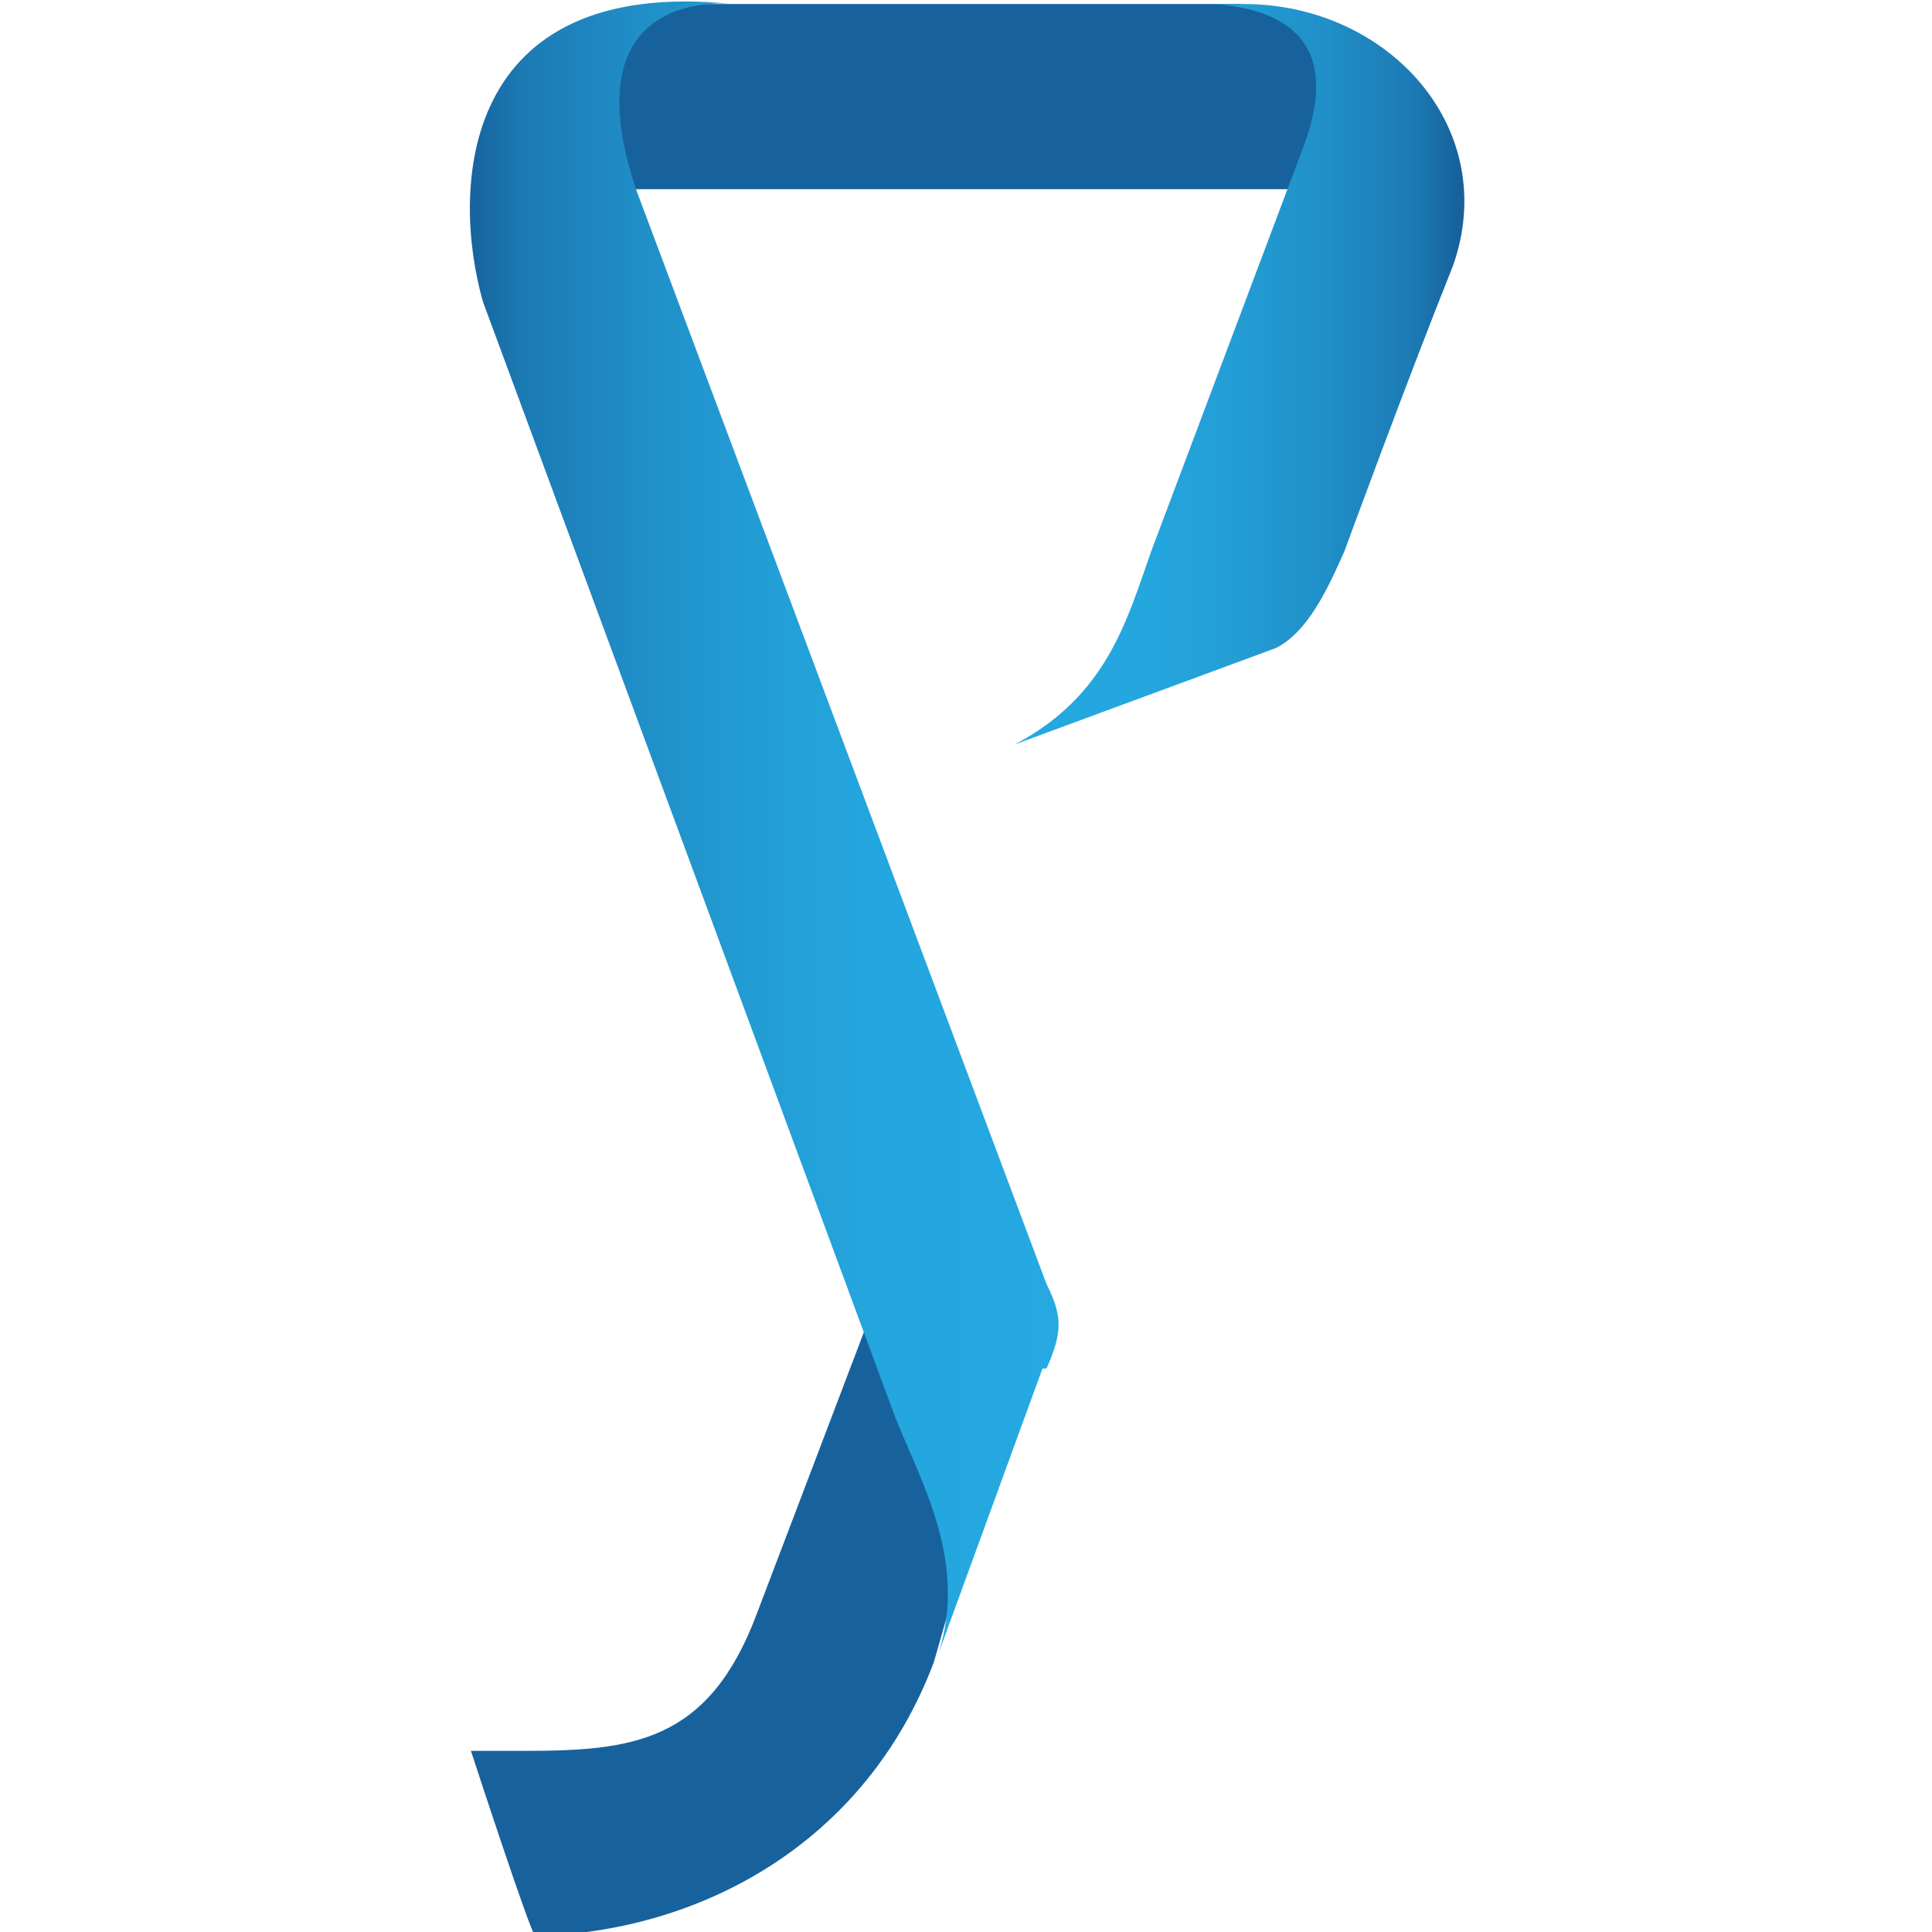
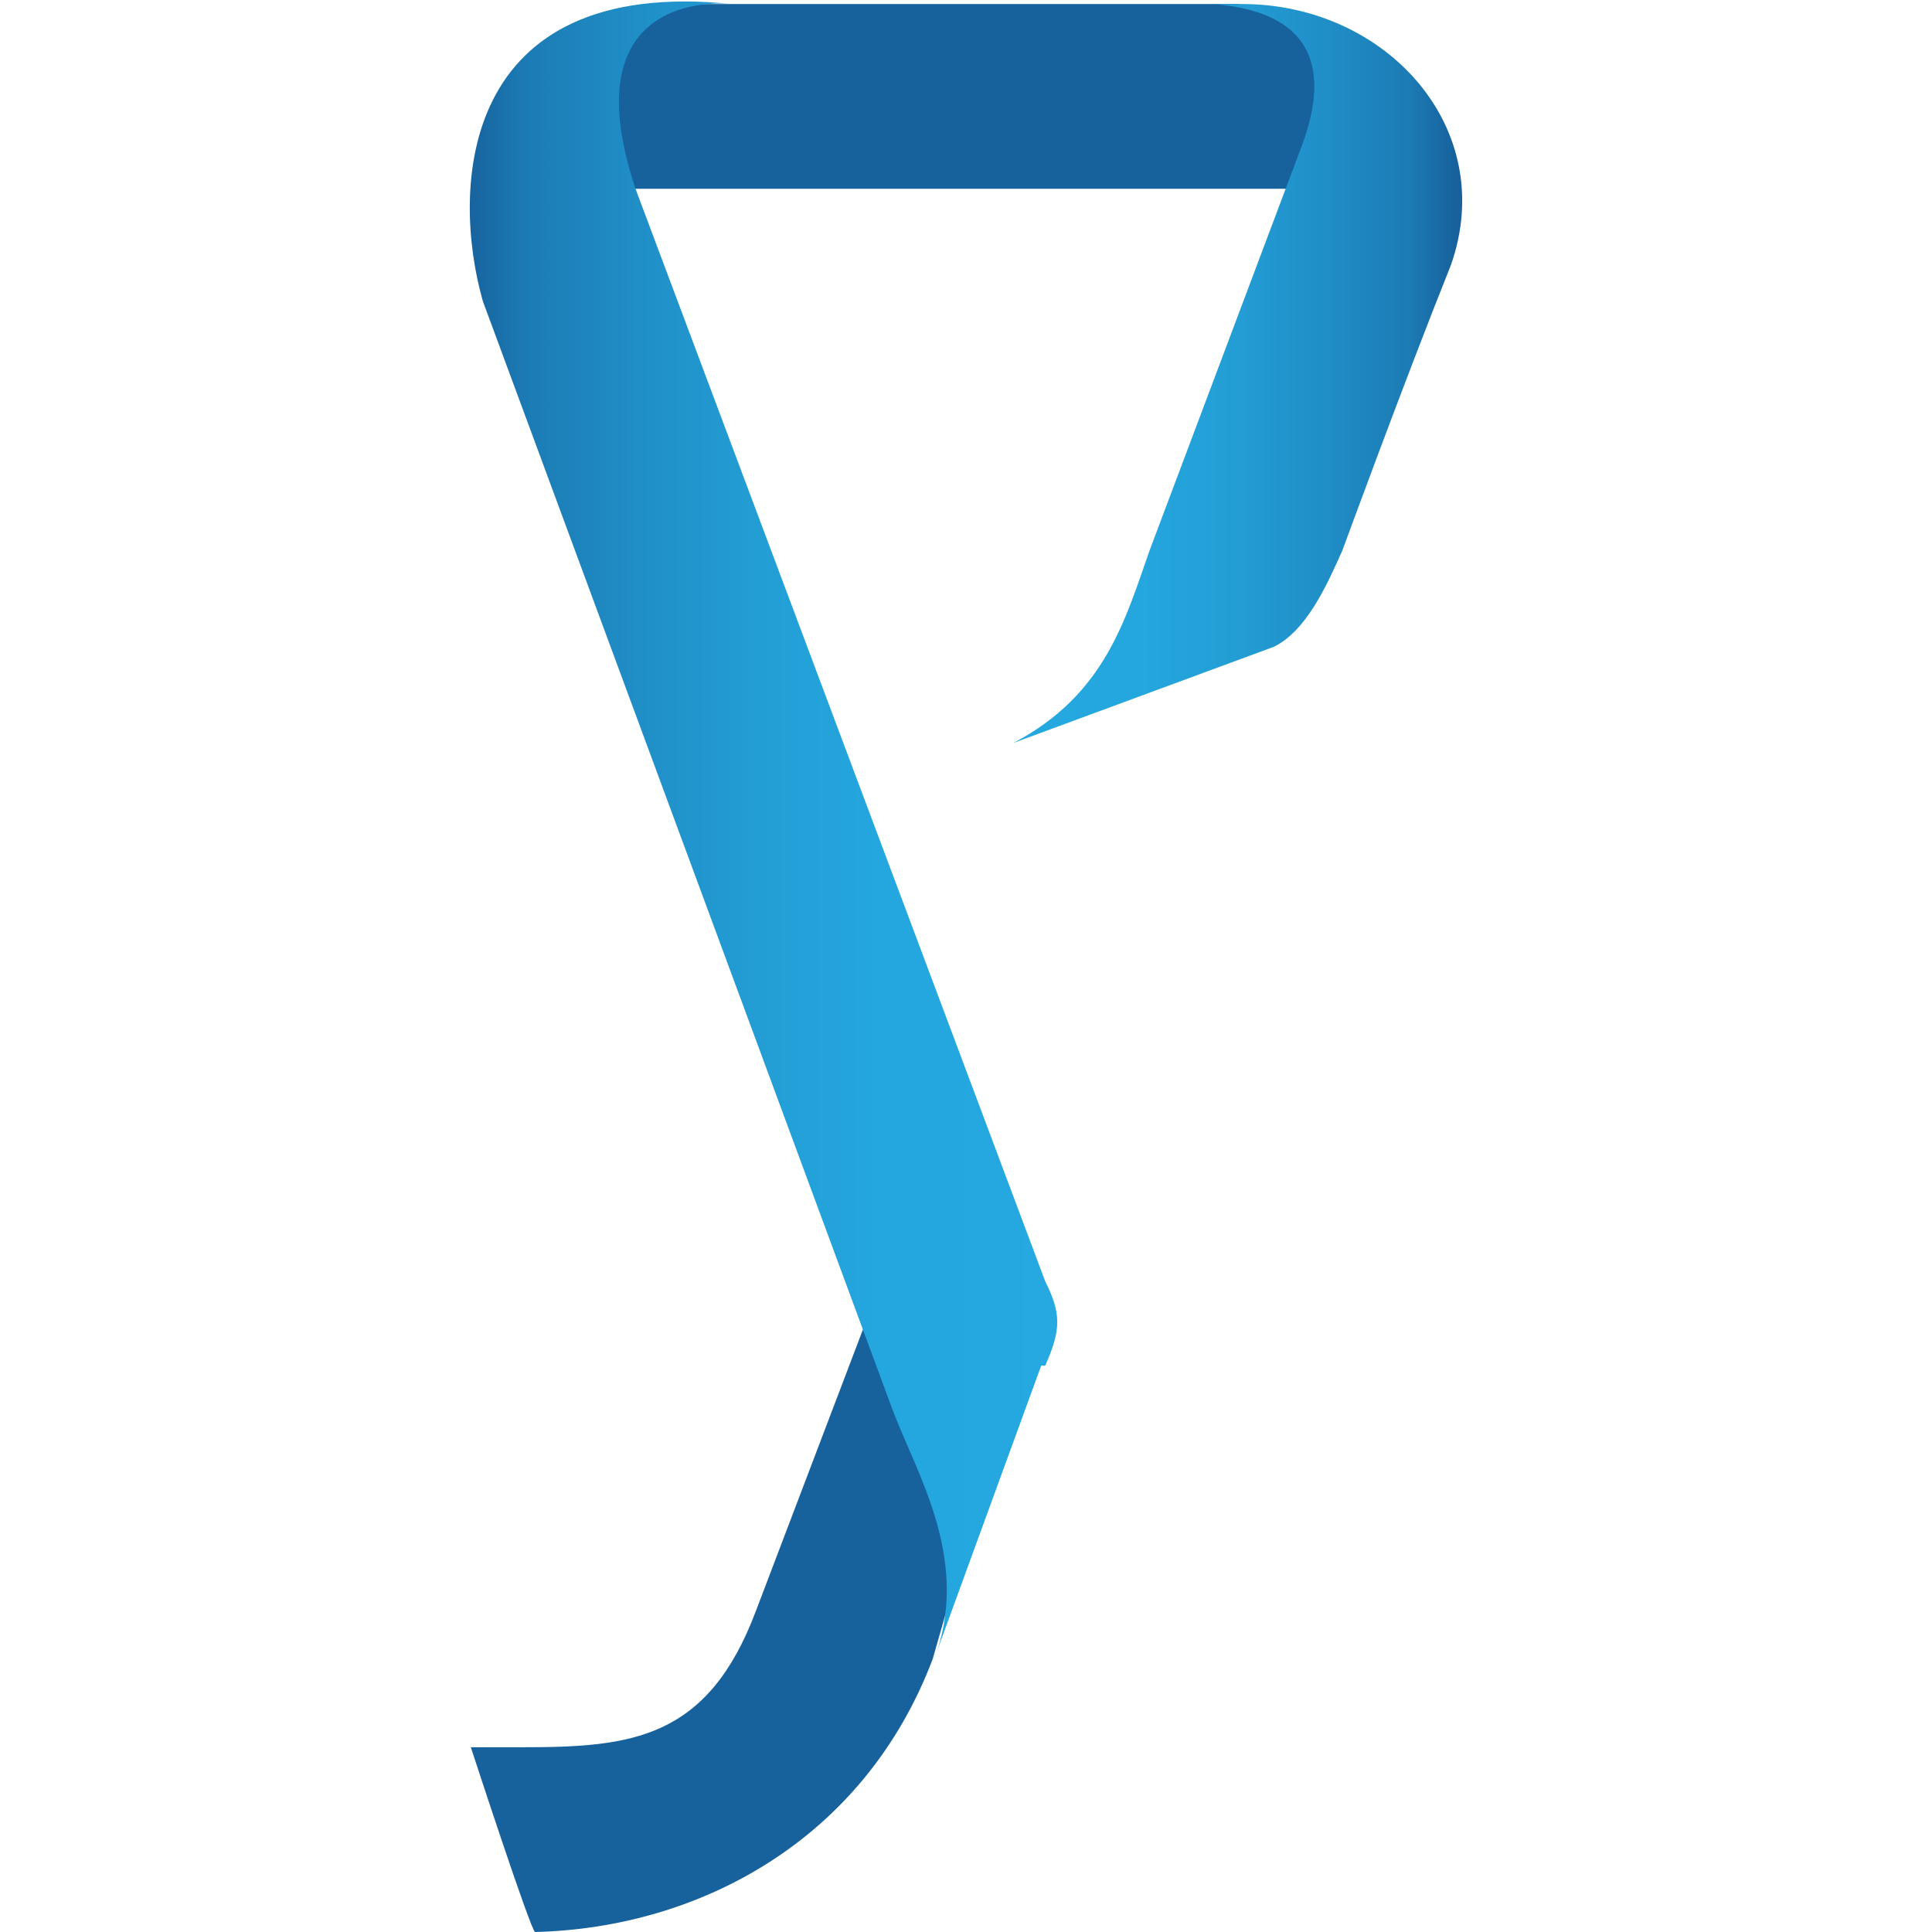
- <svg xmlns="http://www.w3.org/2000/svg" xmlns:xlink="http://www.w3.org/1999/xlink" id="Layer_1" version="1.1" viewBox="0 0 48 48">
+ <svg xmlns="http://www.w3.org/2000/svg" width="512" height="512" viewBox="0 0 512 512">
  <defs>
-     <linearGradient id="linear-gradient" x1="25.1" x2="36.2" y1="40" y2="40" gradientTransform="matrix(1 0 0 -1 0 49.3)" gradientUnits="userSpaceOnUse">
+     <linearGradient id="linear-gradient" x1="267.41" y1="561.694" x2="385.564" y2="561.694" gradientTransform="translate(0 -462.7)" gradientUnits="userSpaceOnUse">
      <stop offset="0" stop-color="#25a9e0" />
      <stop offset=".3" stop-color="#24a6de" />
      <stop offset=".5" stop-color="#239ed5" />
      <stop offset=".7" stop-color="#208fc8" />
      <stop offset=".9" stop-color="#1c7bb4" />
      <stop offset="1" stop-color="#17629d" />
    </linearGradient>
-     <linearGradient id="linear-gradient1" x1="29.4" x2="30" y1="49.3" y2="49.3" gradientTransform="matrix(1 0 0 -1 0 49.3)" gradientUnits="userSpaceOnUse">
+     <linearGradient id="linear-gradient1" x1="313.182" y1="462.7" x2="319.568" y2="462.7" gradientTransform="translate(0 -462.7)" gradientUnits="userSpaceOnUse">
      <stop offset="0" stop-color="#25a9e0" />
      <stop offset=".4" stop-color="#25a6de" />
      <stop offset=".6" stop-color="#239ed8" />
      <stop offset=".8" stop-color="#208fce" />
      <stop offset="1" stop-color="#1c7bbf" />
      <stop offset="1" stop-color="#1b75bb" />
    </linearGradient>
-     <linearGradient xlink:href="#linear-gradient" id="linear-gradient2" x1="26.2" x2="11.6" y1="28.7" y2="28.7" />
-     <style>.st3{fill:#17629d}</style>
+     <linearGradient id="linear-gradient2" x1="279.119" y1="683.238" x2="123.71" y2="683.238" gradientTransform="translate(0 -462.7)" gradientUnits="userSpaceOnUse">
+       <stop offset="0" stop-color="#25a9e0" />
+       <stop offset=".3" stop-color="#24a6de" />
+       <stop offset=".5" stop-color="#239ed5" />
+       <stop offset=".7" stop-color="#208fc8" />
+       <stop offset=".9" stop-color="#1c7bb4" />
+       <stop offset="1" stop-color="#17629d" />
+     </linearGradient>
  </defs>
-   <path d="M33.5 4.7H14l.5-3.3L16.4.1h14.4l1.7.6 1 4Z" class="st3" />
-   <path d="M28.6 13.7c-.6 1.7-1.1 3.6-3.4 4.8l6.5-2.4c.8-.4 1.3-1.5 1.7-2.4 0 0 1.5-4.1 2.7-7.1C37.3 3.2 34.5.1 30.9.1h-.7c1.1.1 3.3.5 2.2 3.5" style="fill:url(#linear-gradient)" />
-   <path d="M29.4 0h.6-.6Z" style="fill:url(#linear-gradient1)" />
-   <path d="M21.5 32.9h4.1l-2.4 8.4c-1.7 4.5-5.8 6.7-9.9 6.8-.1 0-1.6-4.6-1.6-4.6H13c2.7 0 4.6-.2 5.8-3.4l2.7-7.1" class="st3" />
-   <path d="m25.9 34-2.7 7.4c1-2.5-.4-4.7-1-6.3L12 7.5c-.8-2.8-.6-8.1 6.2-7.4 0 0-4.1-.5-2.4 4.6L26 31.9c.4.8.4 1.2 0 2.1Z" style="fill:url(#linear-gradient2)" />
+   <path style="fill:#17629d" d="M356.824,50.029h-207.568l5.322-35.127,20.225-13.838h153.281l18.096,6.387,10.644,42.578Z" />
+   <path style="fill:url(#linear-gradient)" d="M304.666,145.83c-6.387,18.096-11.709,38.32-36.191,51.094l69.189-25.547c8.516-4.258,13.838-15.967,18.096-25.547,0,0,15.967-43.642,28.74-75.576,12.773-36.191-17.031-69.189-55.351-69.189h-7.451c11.709,1.064,35.127,5.322,23.418,37.256" />
+   <path style="fill:url(#linear-gradient1)" d="M313.182,0h6.387-6.387Z" />
+   <path style="fill:#17629d" d="M229.09,350.204h43.642l-25.547,89.414c-18.096,47.9-61.738,71.318-105.38,72.383-1.064,0-17.031-48.965-17.031-48.965h13.838c28.74,0,48.965-2.129,61.738-36.191l28.74-75.576" />
+   <path style="fill:url(#linear-gradient2)" d="M275.926,361.913l-28.74,78.769c10.644-26.611-4.258-50.029-10.644-67.06L127.967,79.834C119.452,50.029,121.581-6.387,193.963,1.064c0,0-43.642-5.322-25.547,48.965l108.574,289.53c4.258,8.516,4.258,12.773,0,22.353h-1.064Z" />
</svg>
